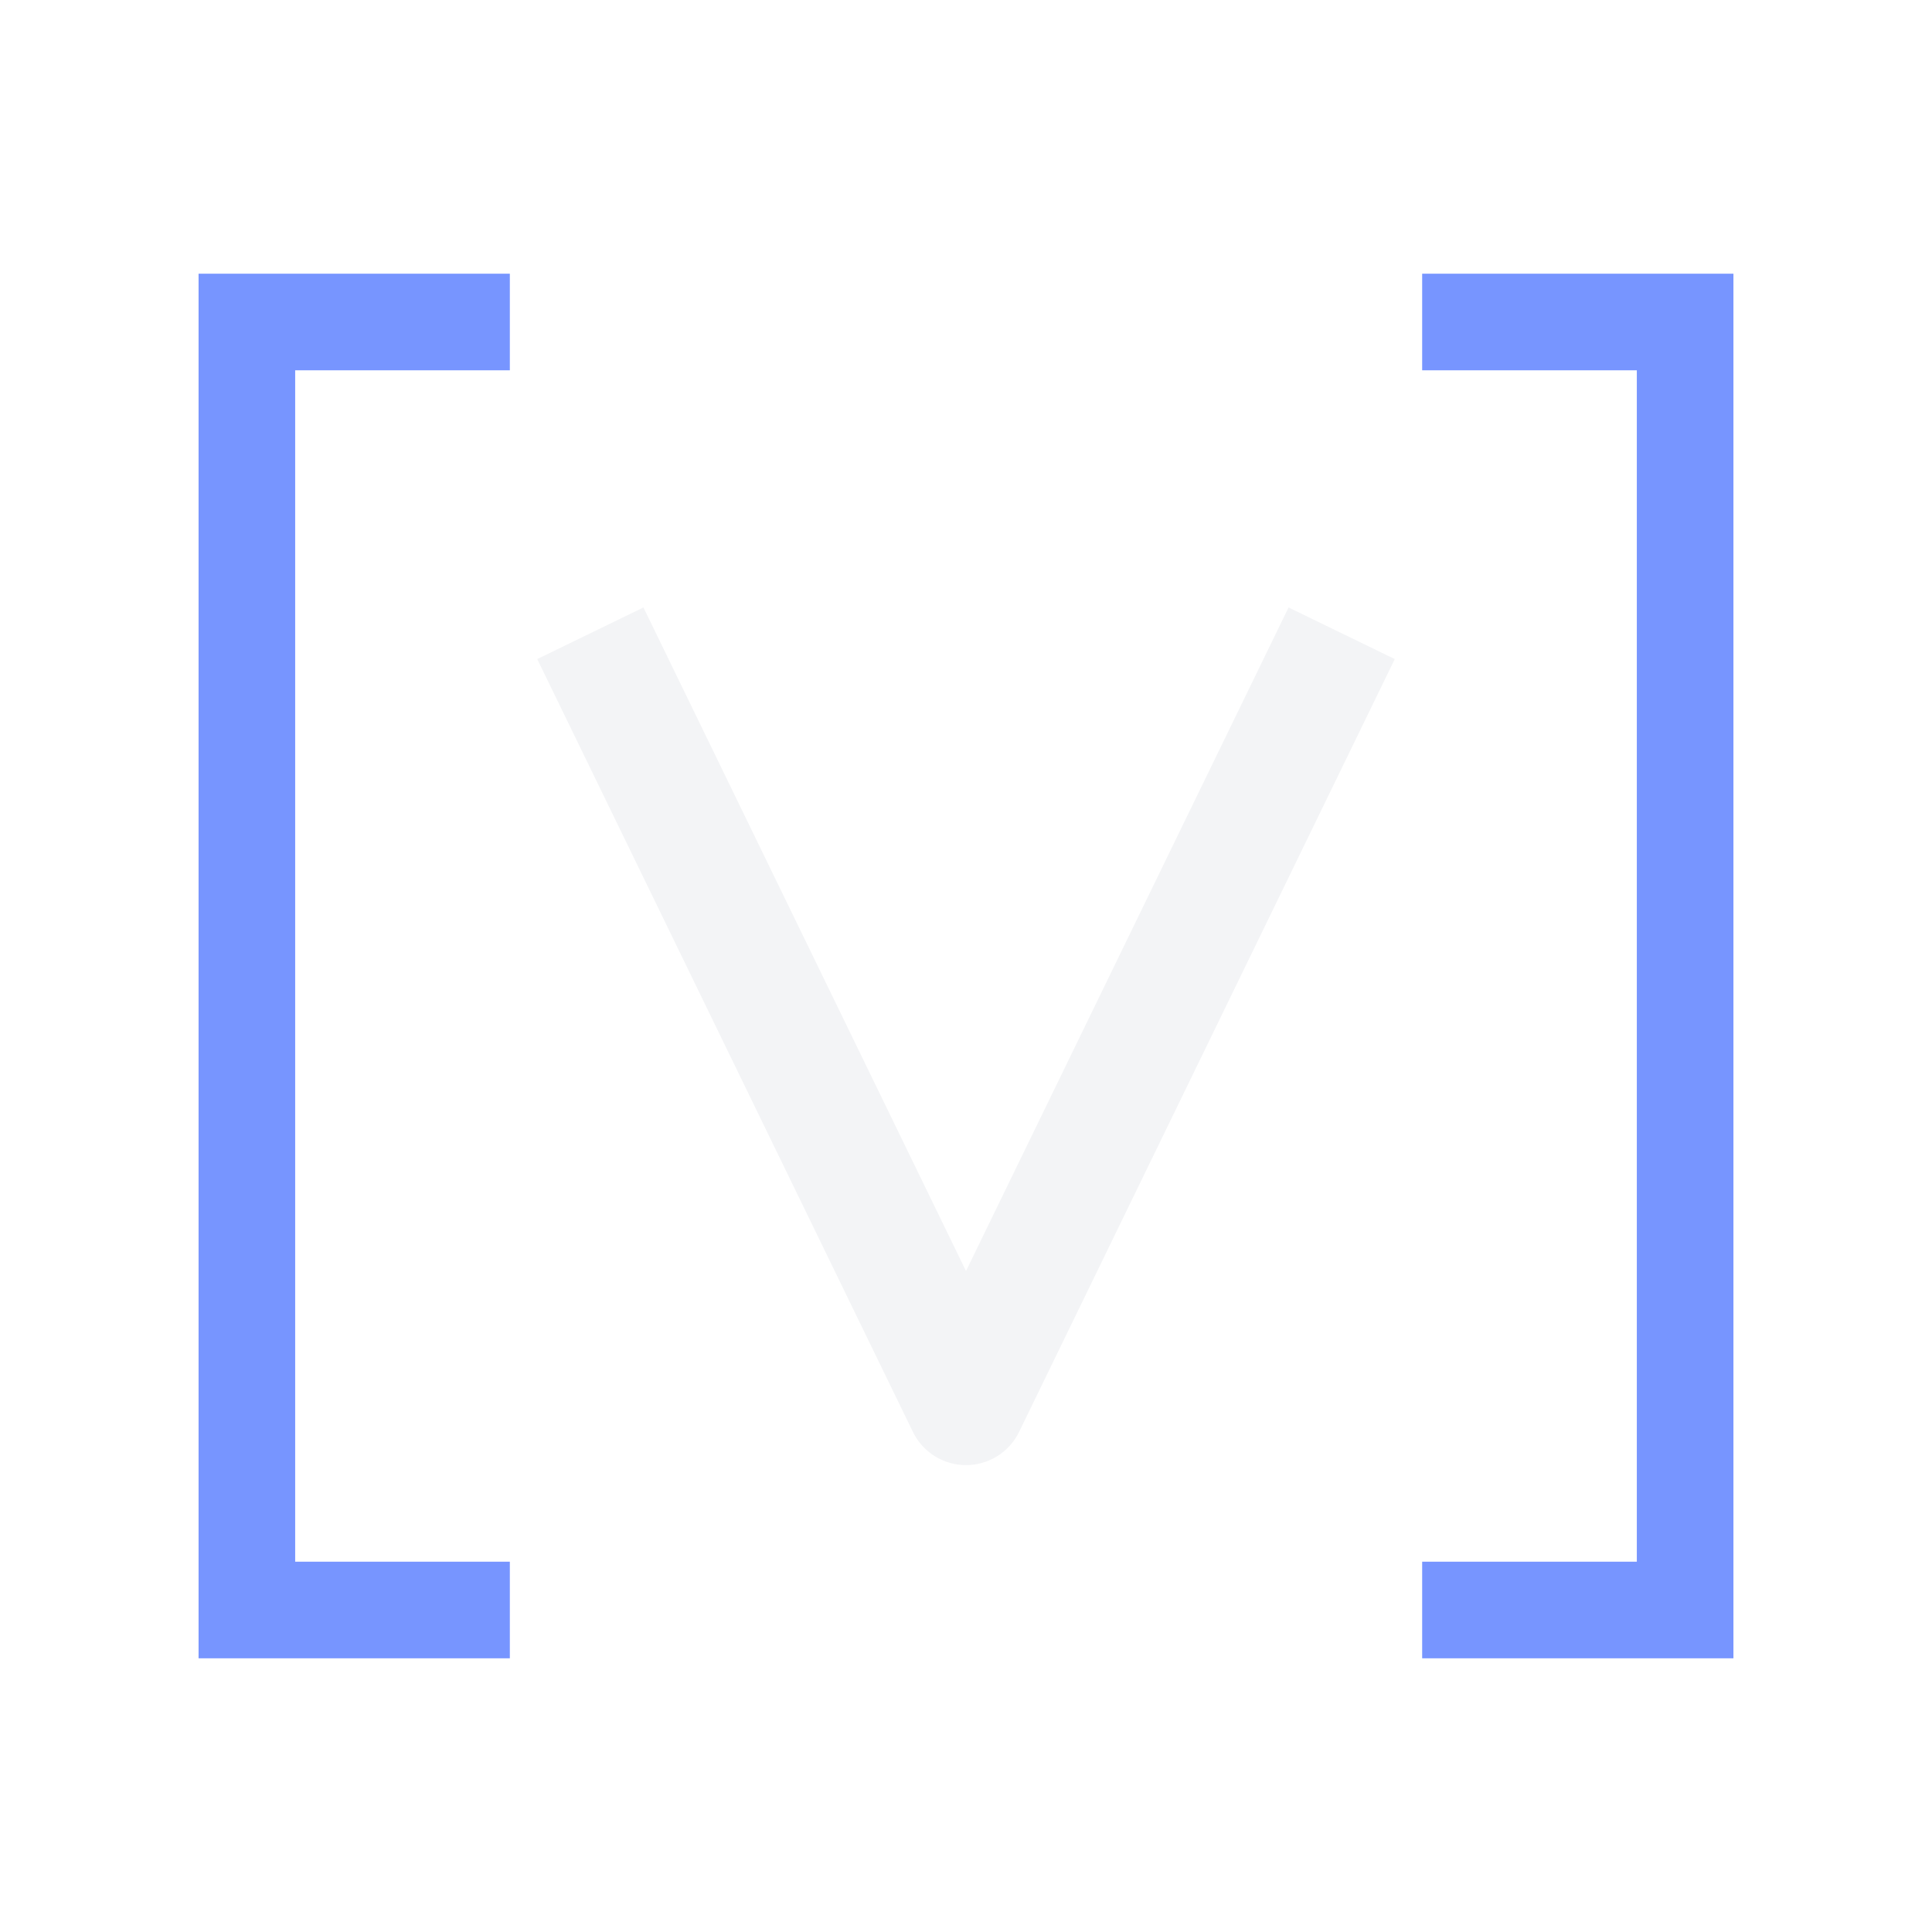
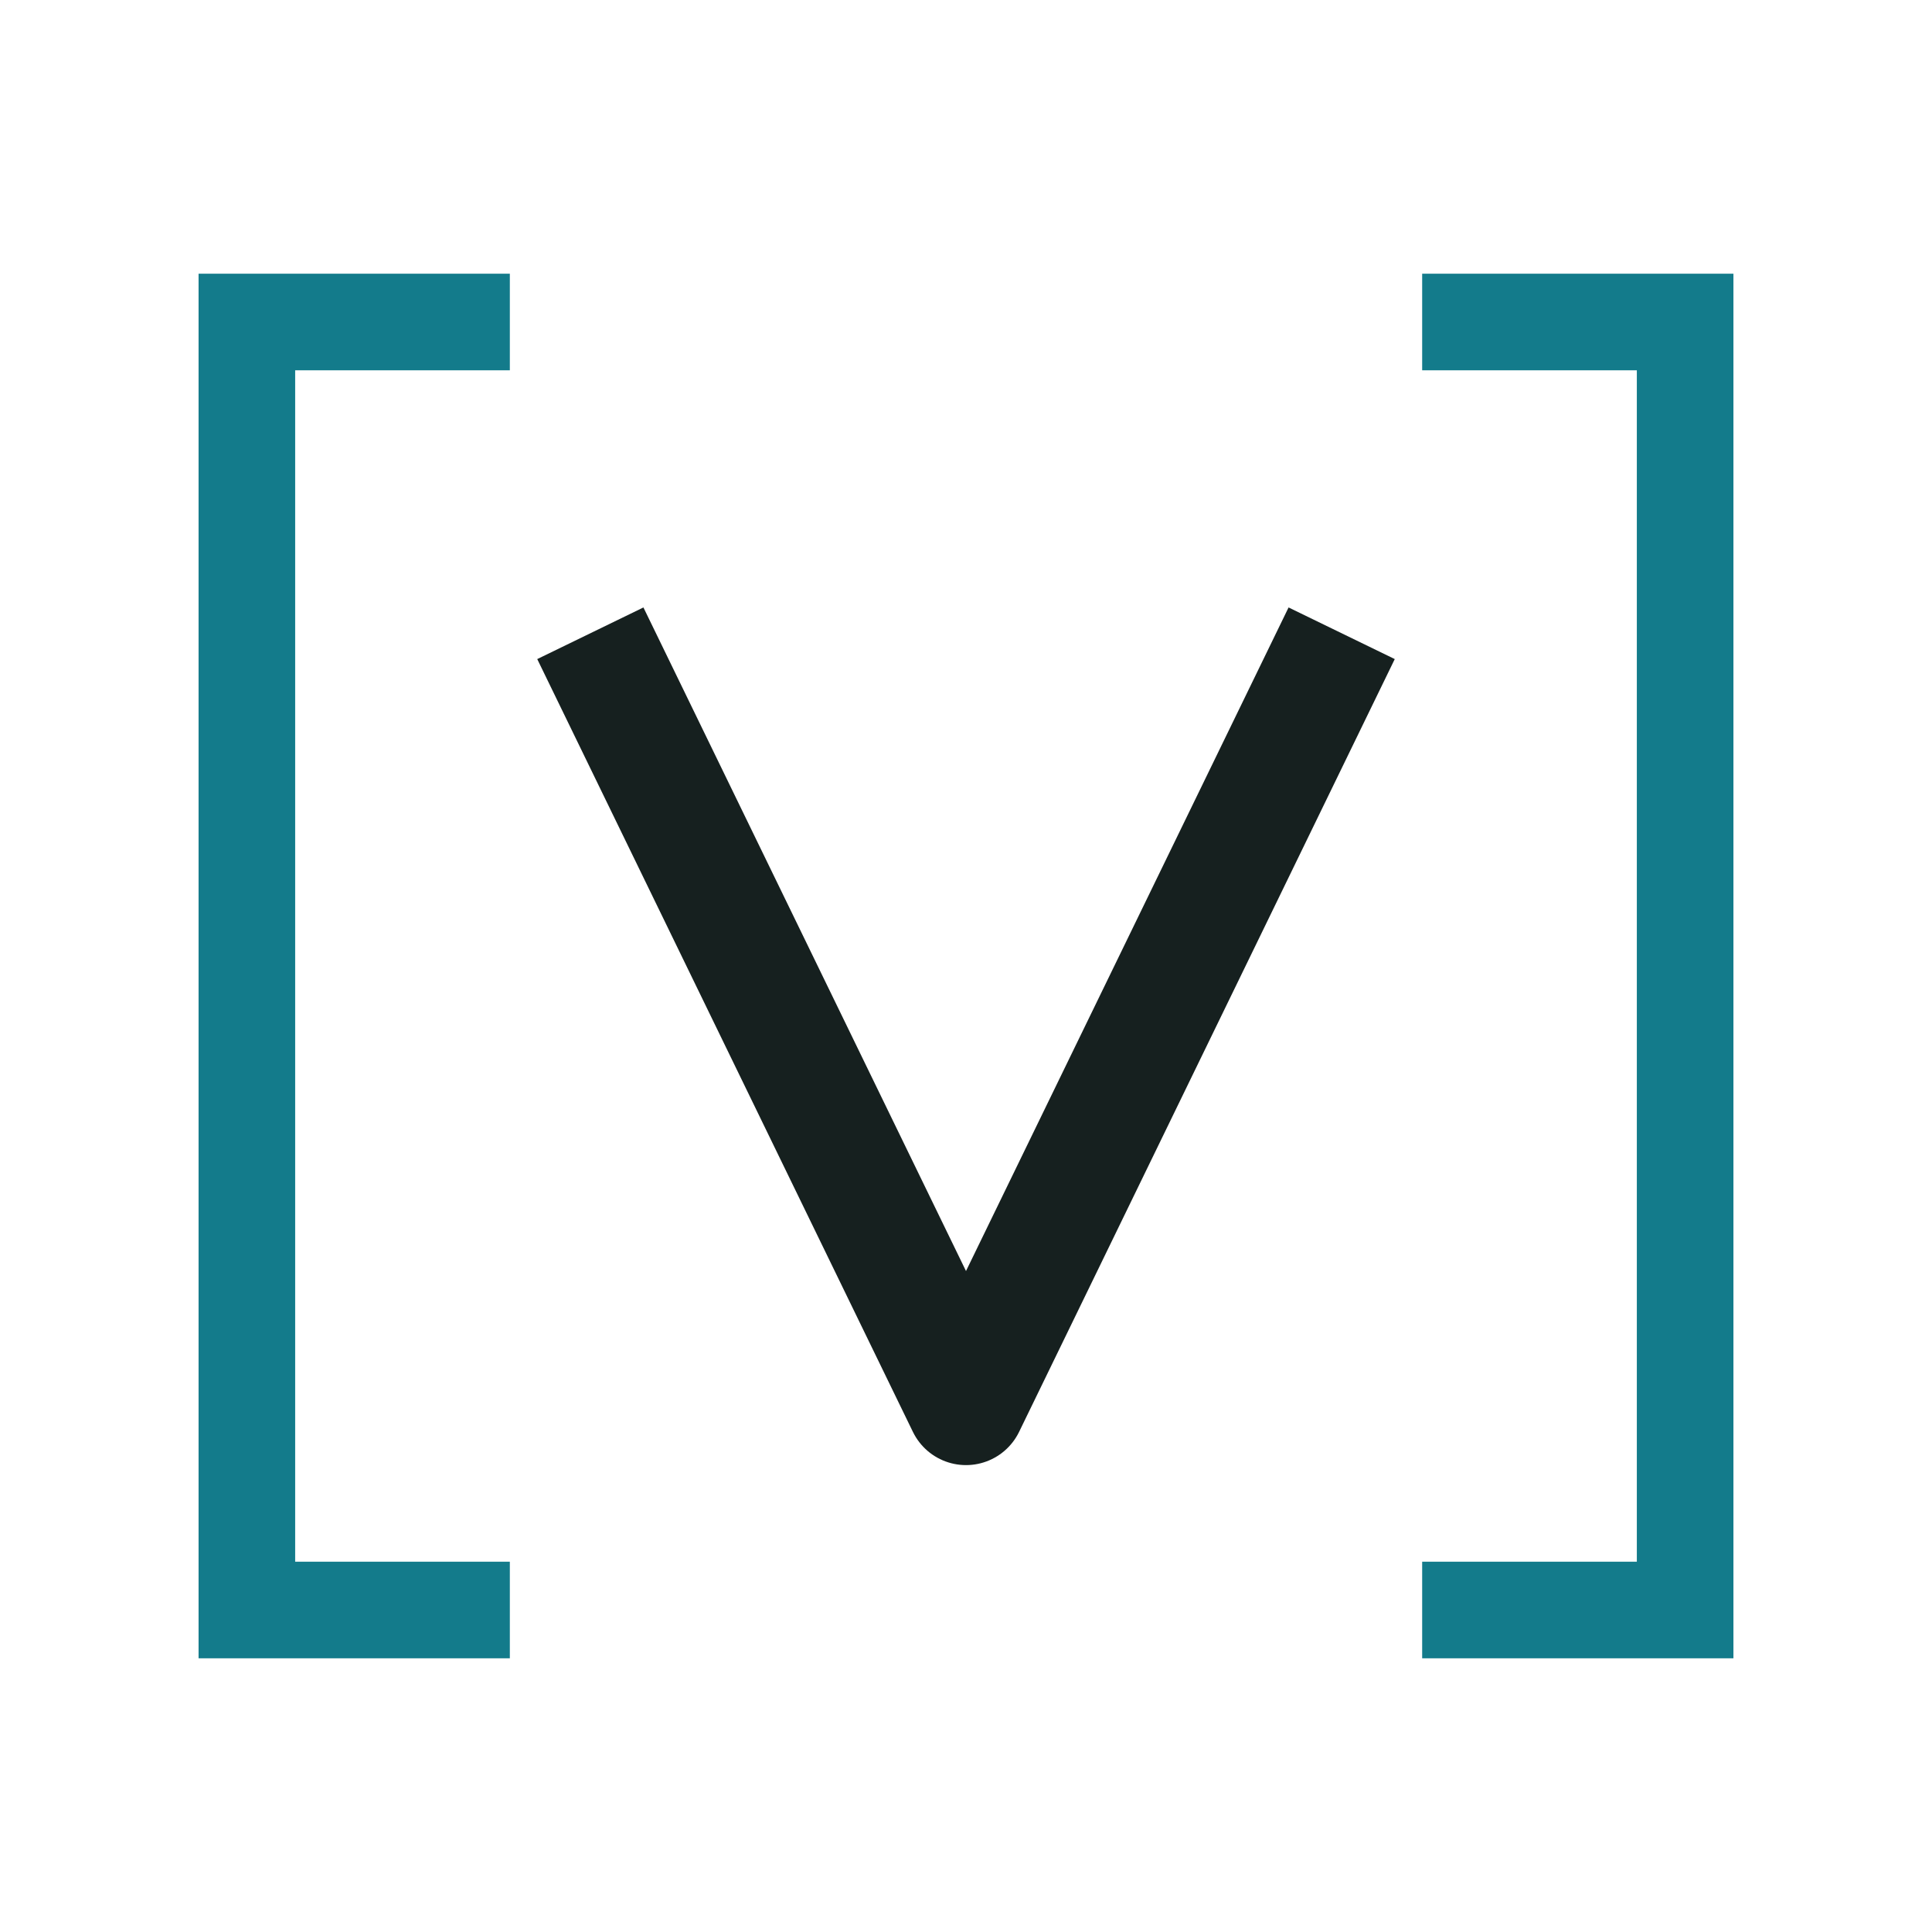
<svg xmlns="http://www.w3.org/2000/svg" viewBox="0 0 180 180" role="img" aria-labelledby="title">
-   <g fill="none" stroke="#7795ff" stroke-width="9" stroke-linecap="square">
+   <g fill="none" stroke="#137b8b" stroke-width="9" stroke-linecap="square">
    <path d="M43 30H23v120h20M137 30h20v120h-20" />
  </g>
-   <path d="m55 59 35 72 35-72" fill="none" stroke="#f3f4f6" stroke-width="11" stroke-linejoin="round" />
+   <path d="m55 59 35 72 35-72" fill="none" stroke="#16201f" stroke-width="11" stroke-linejoin="round" />
</svg>
